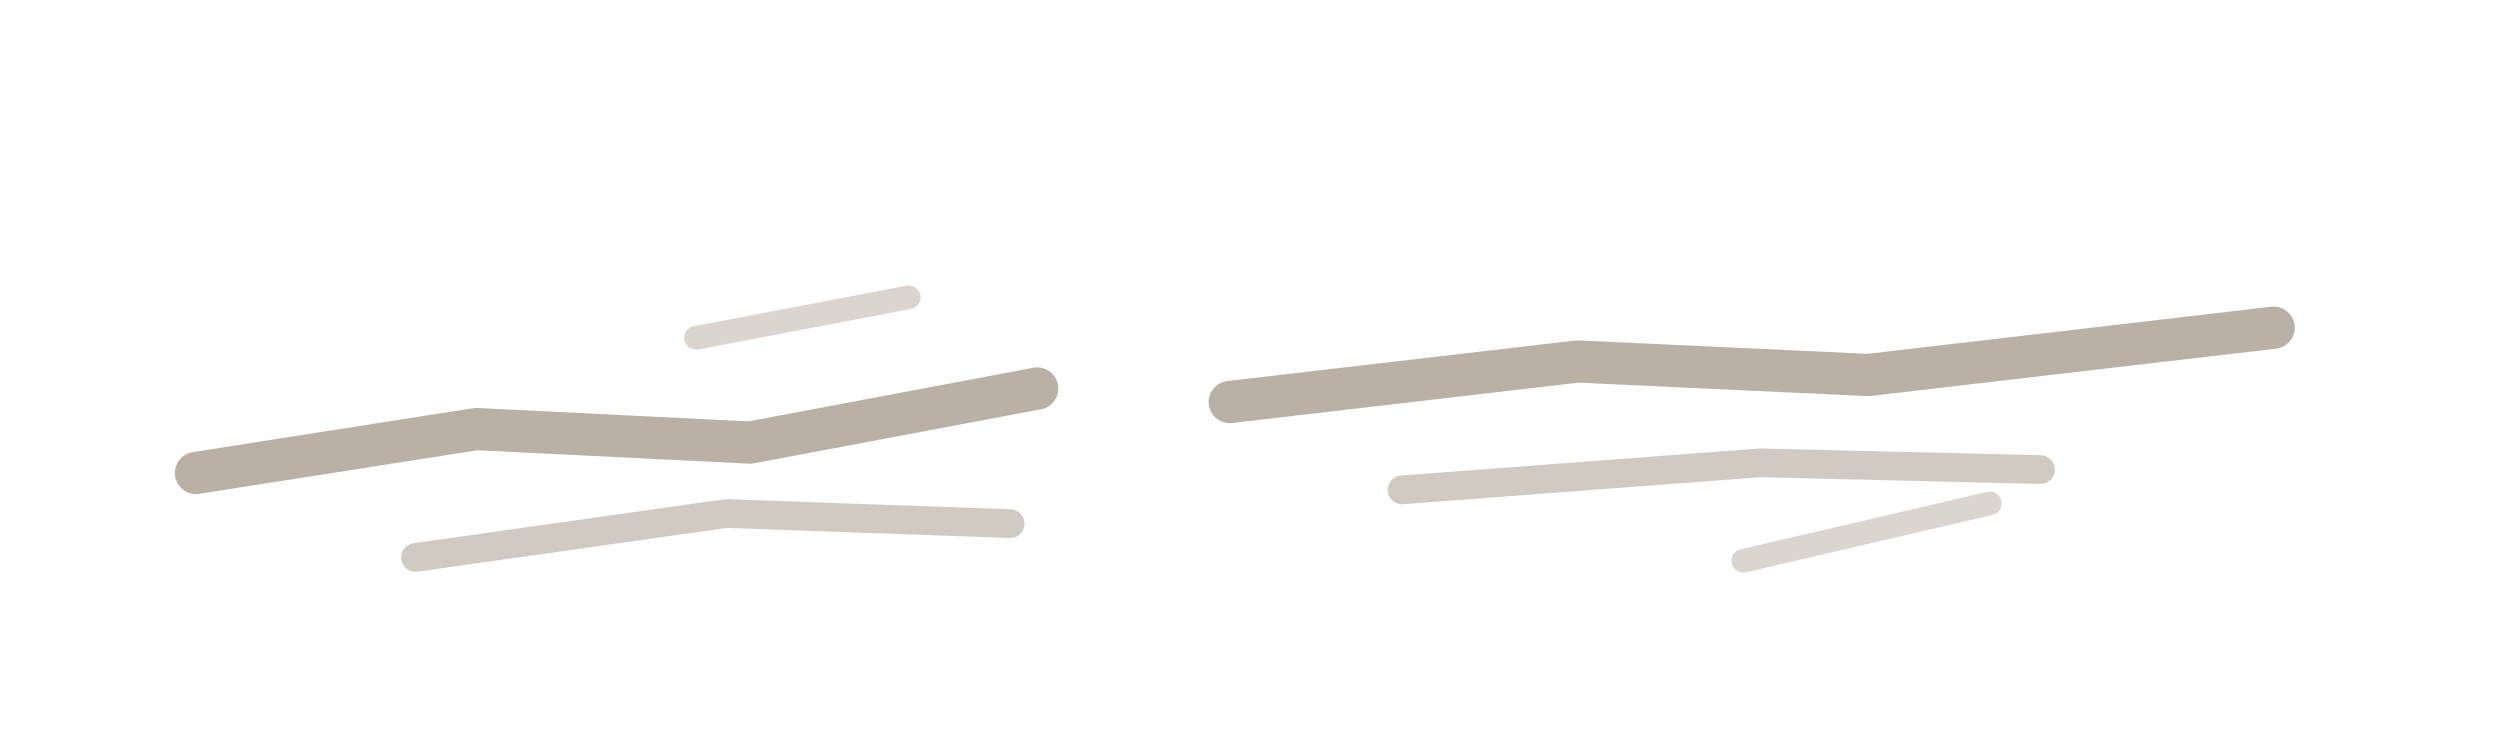
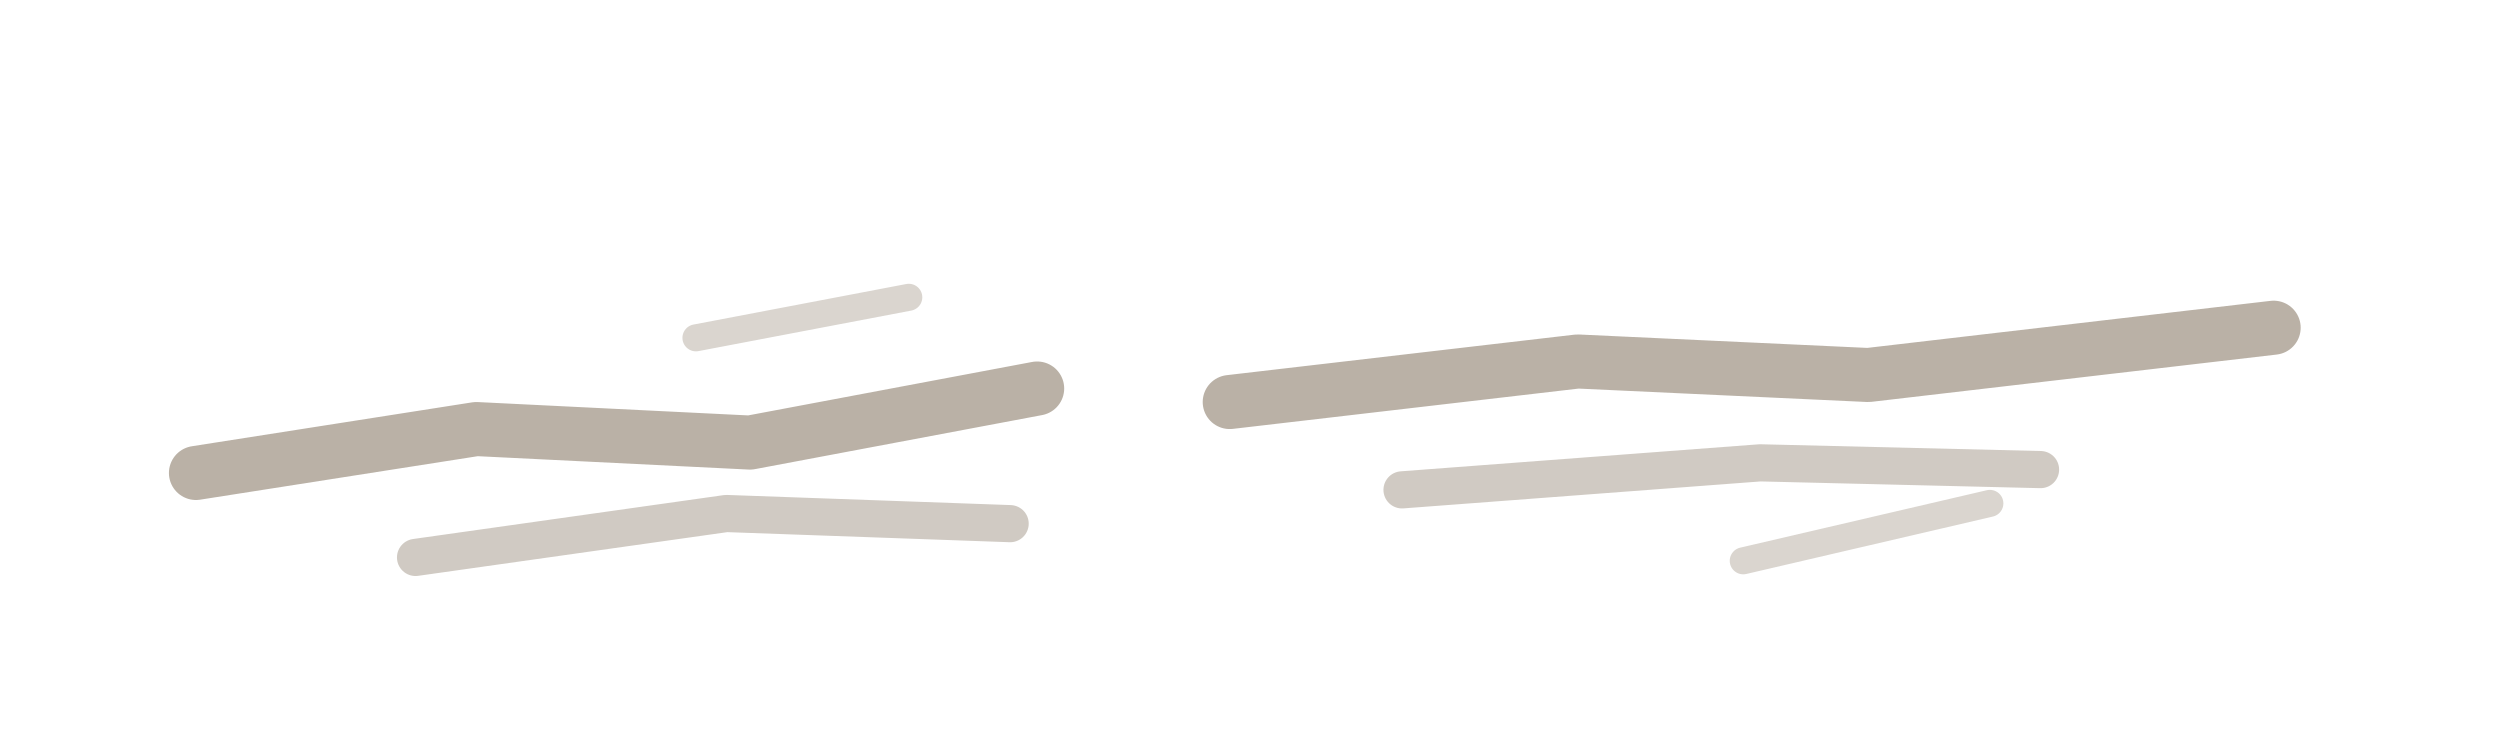
<svg xmlns="http://www.w3.org/2000/svg" viewBox="0 0 74 22" fill="none">
  <g stroke="#a69b8d" stroke-linecap="round" stroke-linejoin="round">
-     <path d="m5.8 14 8.3-1.3 8.1.4 8.5-1.6m5.7.4 10.3-1.2 8.6.4 12-1.4" stroke-width="1.25" opacity=".78" />
-     <path d="m12.3 16.5 9.2-1.3 8.4.3m11.6-1 10.6-.8 8.3.2" stroke-width=".85" opacity=".53" />
-     <path d="m20.6 10 6.3-1.2m24.7 7.8 7.3-1.7" stroke-width=".7" opacity=".42" />
+     <path d="m5.8 14 8.3-1.3 8.1.4 8.5-1.6m5.7.4 10.3-1.2 8.6.4 12-1.4" stroke-width="1.6" opacity=".78" />
+     <path d="m12.3 16.5 9.2-1.3 8.4.3m11.6-1 10.6-.8 8.3.2" stroke-width="1.1" opacity=".53" />
+     <path d="m20.6 10 6.3-1.2m24.7 7.8 7.3-1.7" stroke-width=".8" opacity=".42" />
  </g>
</svg>
